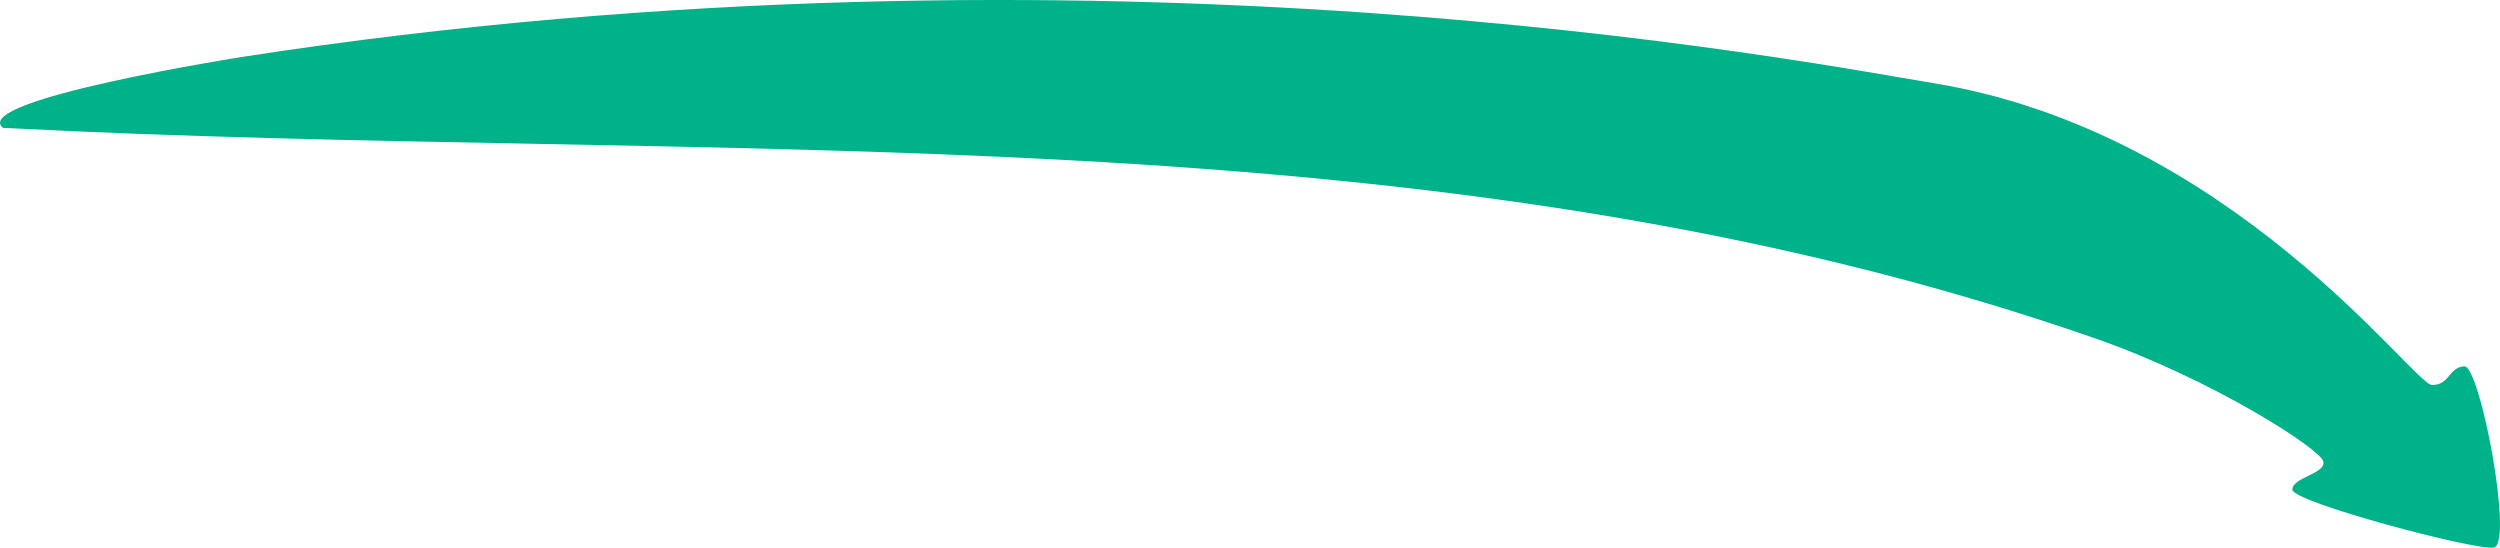
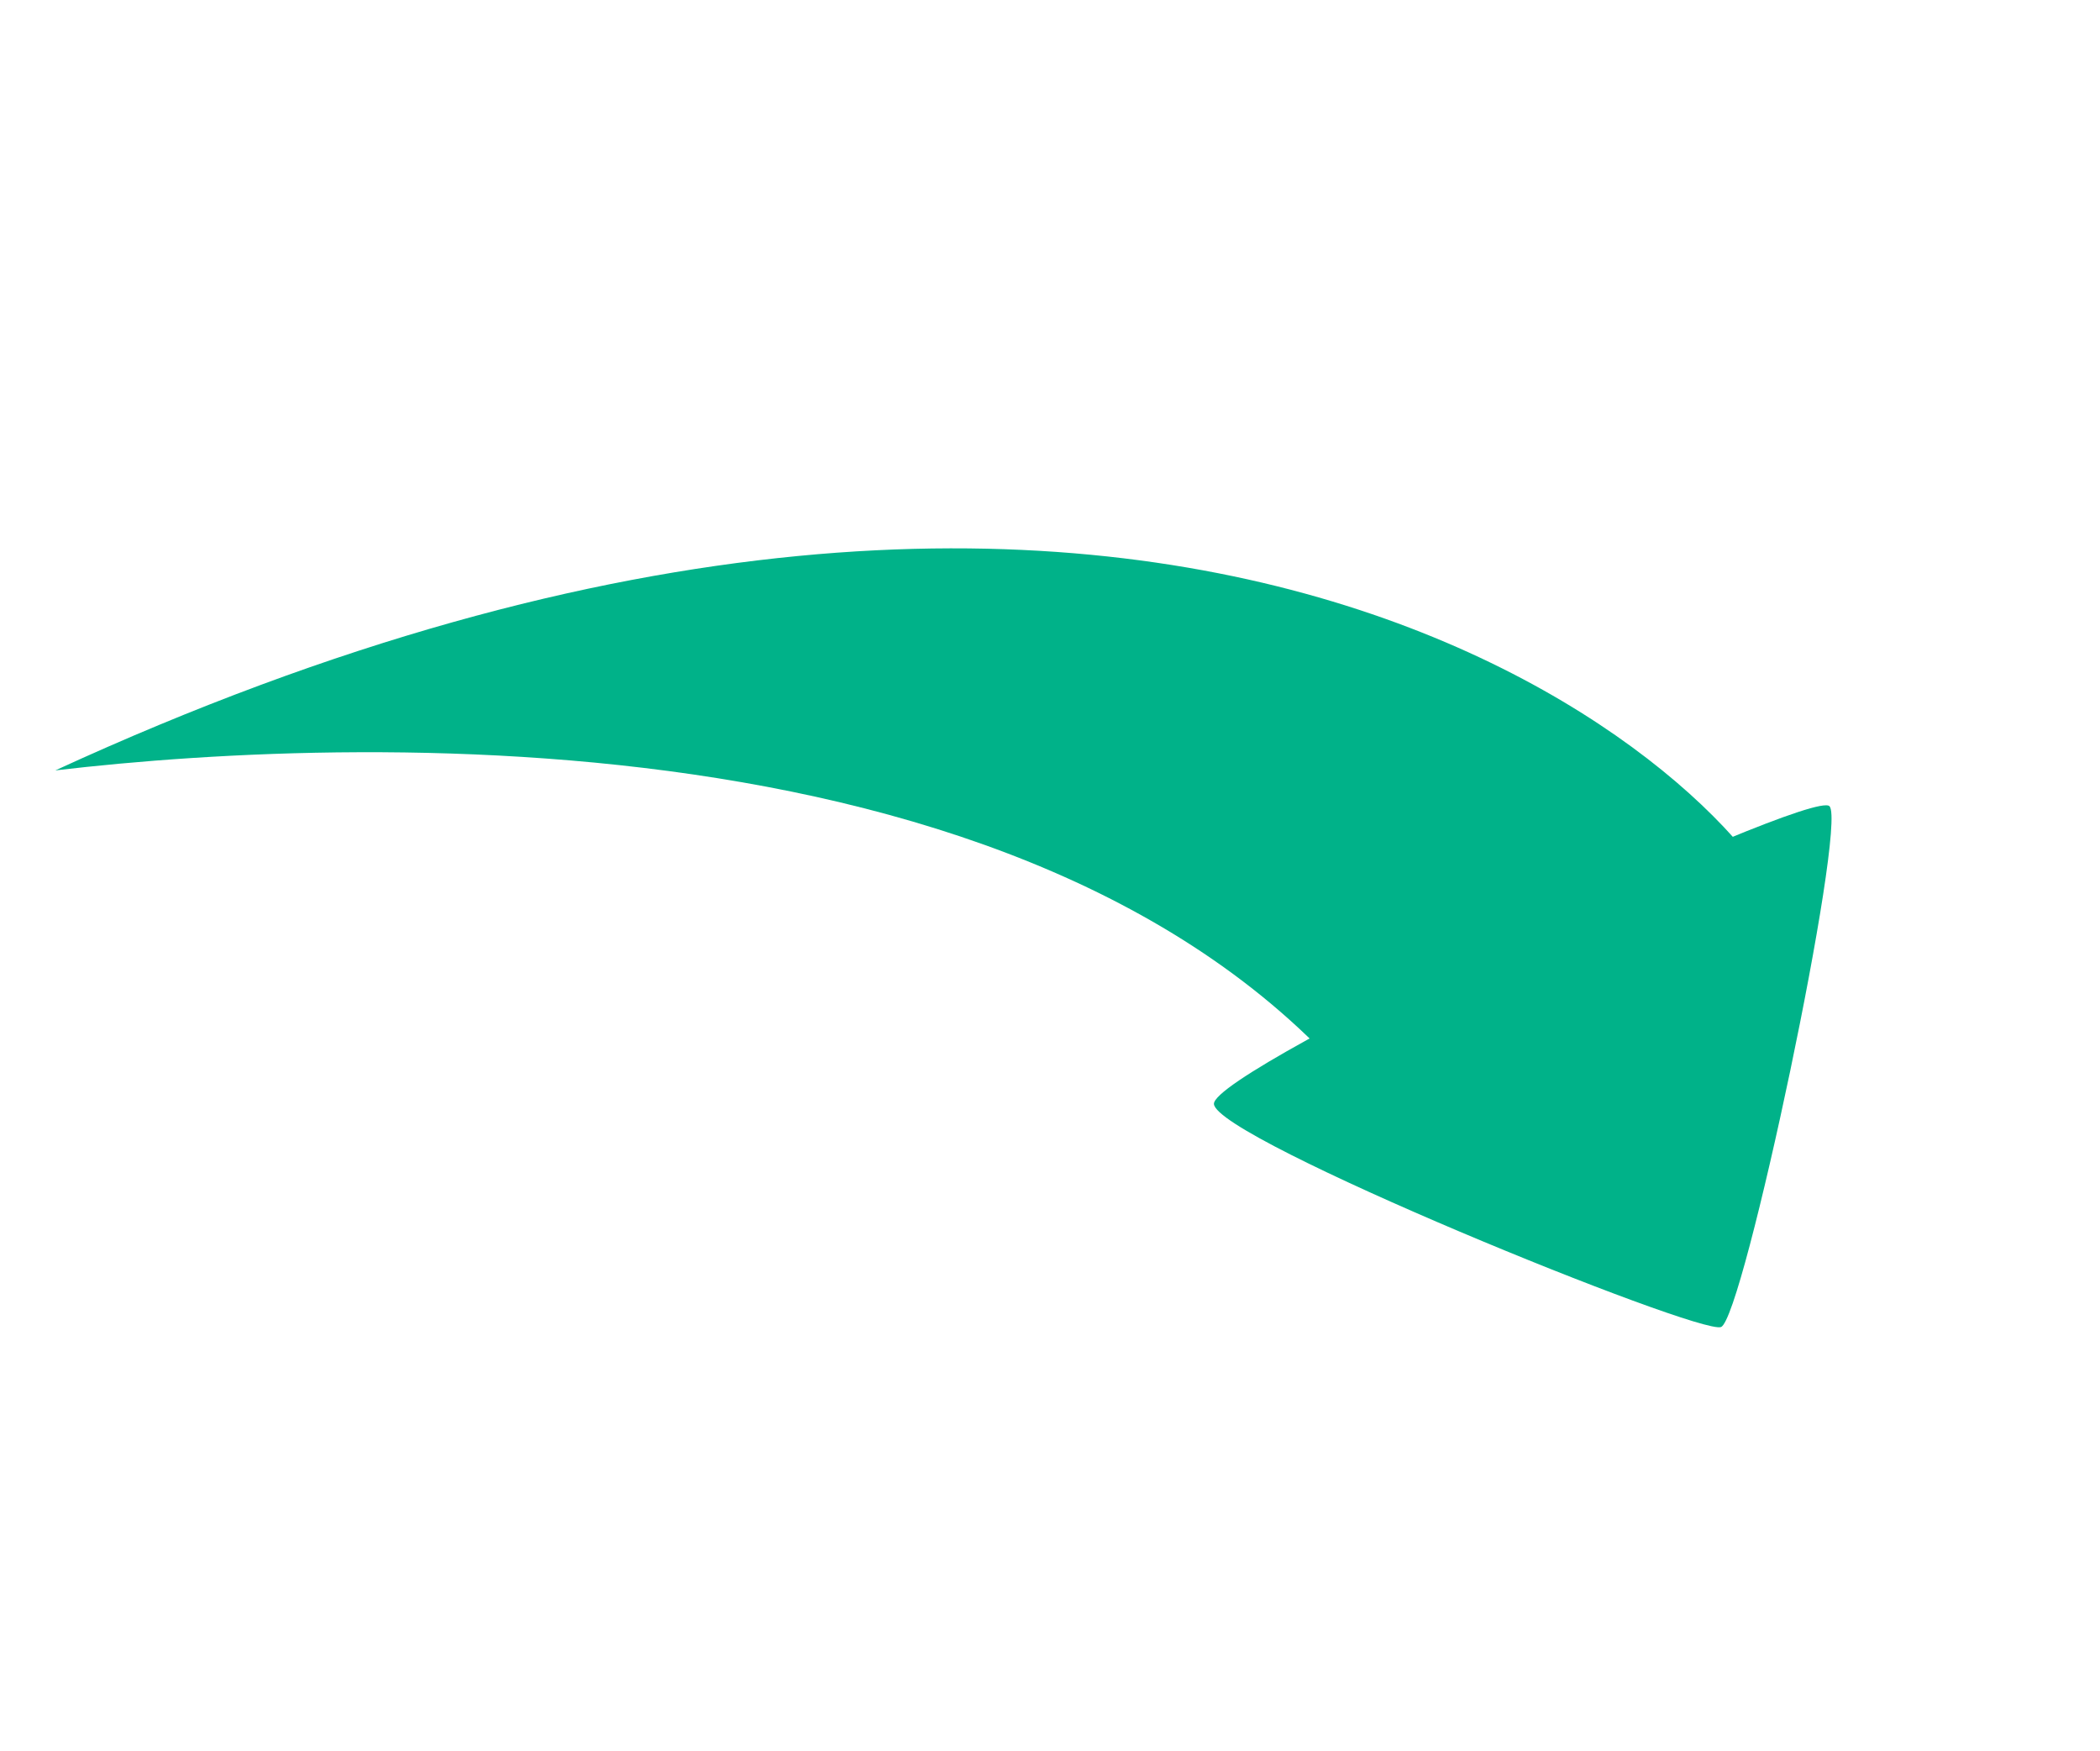
- <svg xmlns="http://www.w3.org/2000/svg" width="671" height="147" viewBox="0 0 671 147" fill="none">
-   <path id="InfluencingArrow" d="M0.782 34.312C-8.326 26.788 65.144 15.25 65.144 15.25C295.878 -20.364 485.284 16.833 518.718 22.273C598.868 35.315 647.876 103.333 652.733 103.333C657.591 103.333 657.159 98.613 661.409 98.315C665.659 98.017 674.767 146.267 669.302 146.972C663.837 147.677 615.262 134.73 615.262 131.422C615.262 128.114 624.195 127.207 623.588 123.9C622.981 120.592 593.738 101.76 562.262 90.793C383.747 28.592 193.262 44.344 0.782 34.312Z" fill="#00B289" />
+ <svg xmlns="http://www.w3.org/2000/svg" width="198" height="165" viewBox="0 0 198 165" fill="none">
+   <path d="M132.87 109.311C105.573 66.883 34.98 69.112 5.217 72.619C111.667 23.66 165.293 74.176 168.79 87.379L132.87 109.311Z" fill="#00B289" />
+   <path d="M162.265 125.089C160.157 125.859 114.639 107.359 114.457 104.064C114.275 100.769 170.847 74.175 172.5 75.999C174.154 77.824 164.373 124.318 162.265 125.089Z" fill="#00B289" />
</svg>
